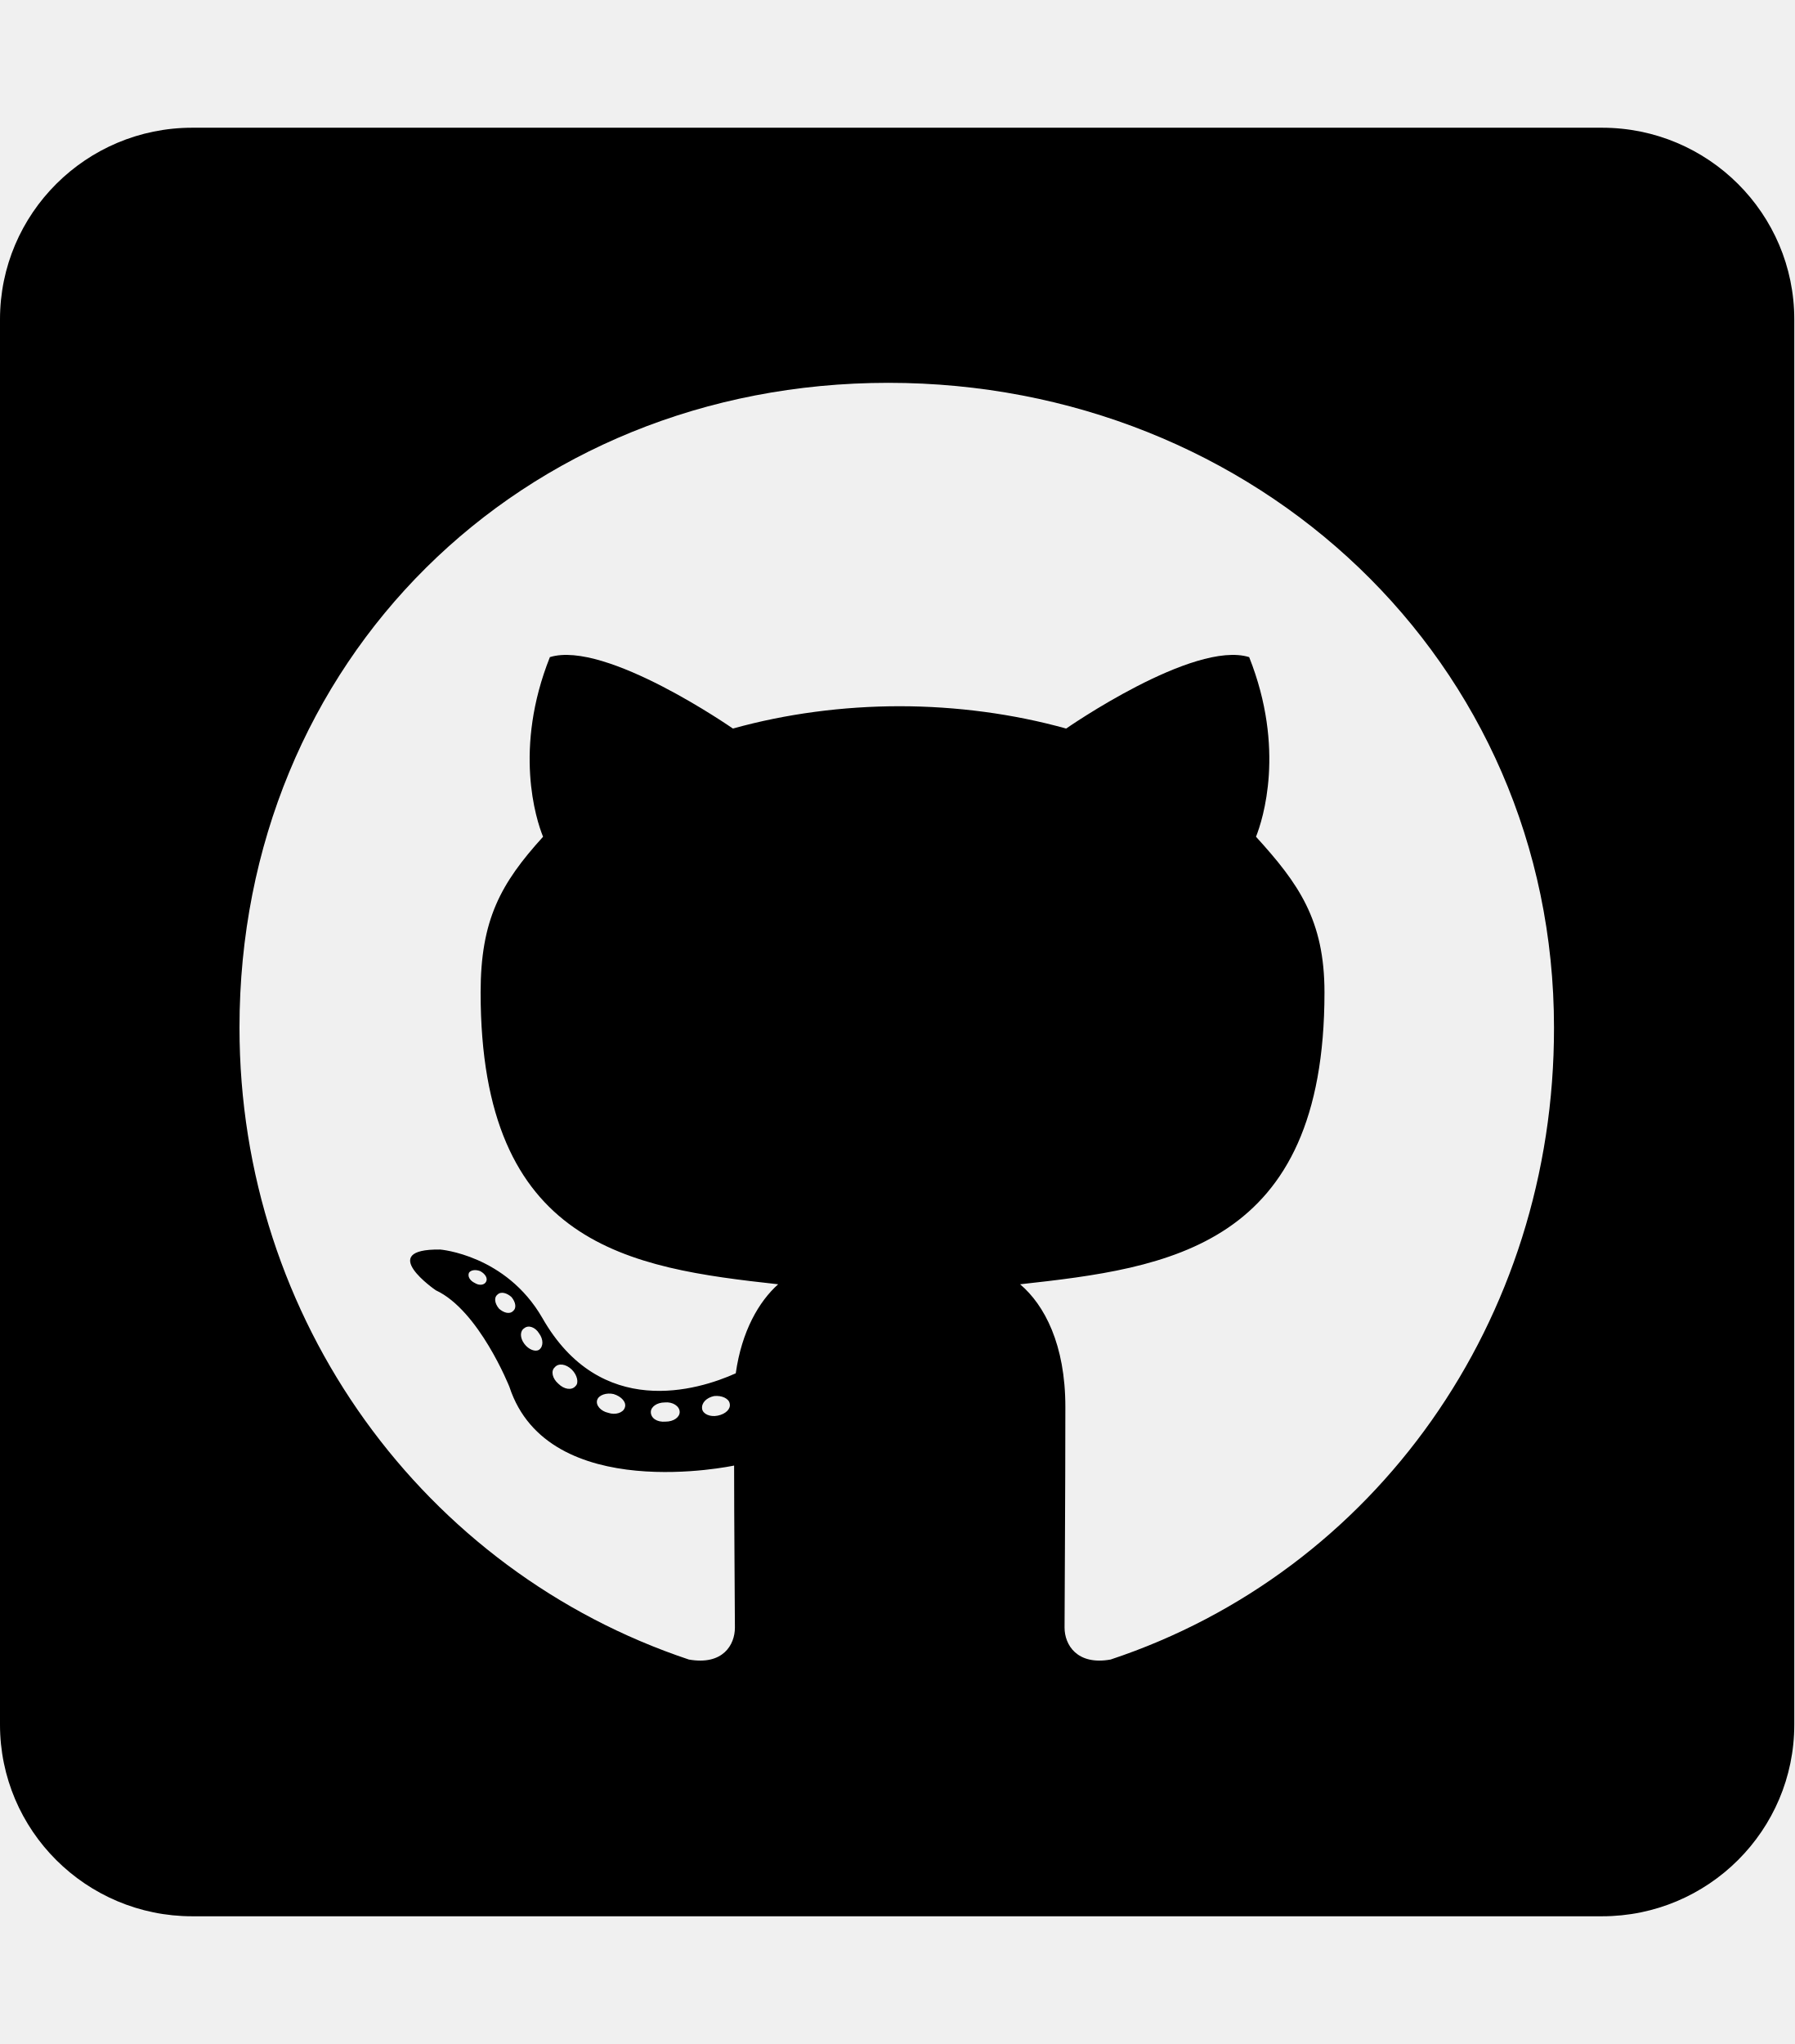
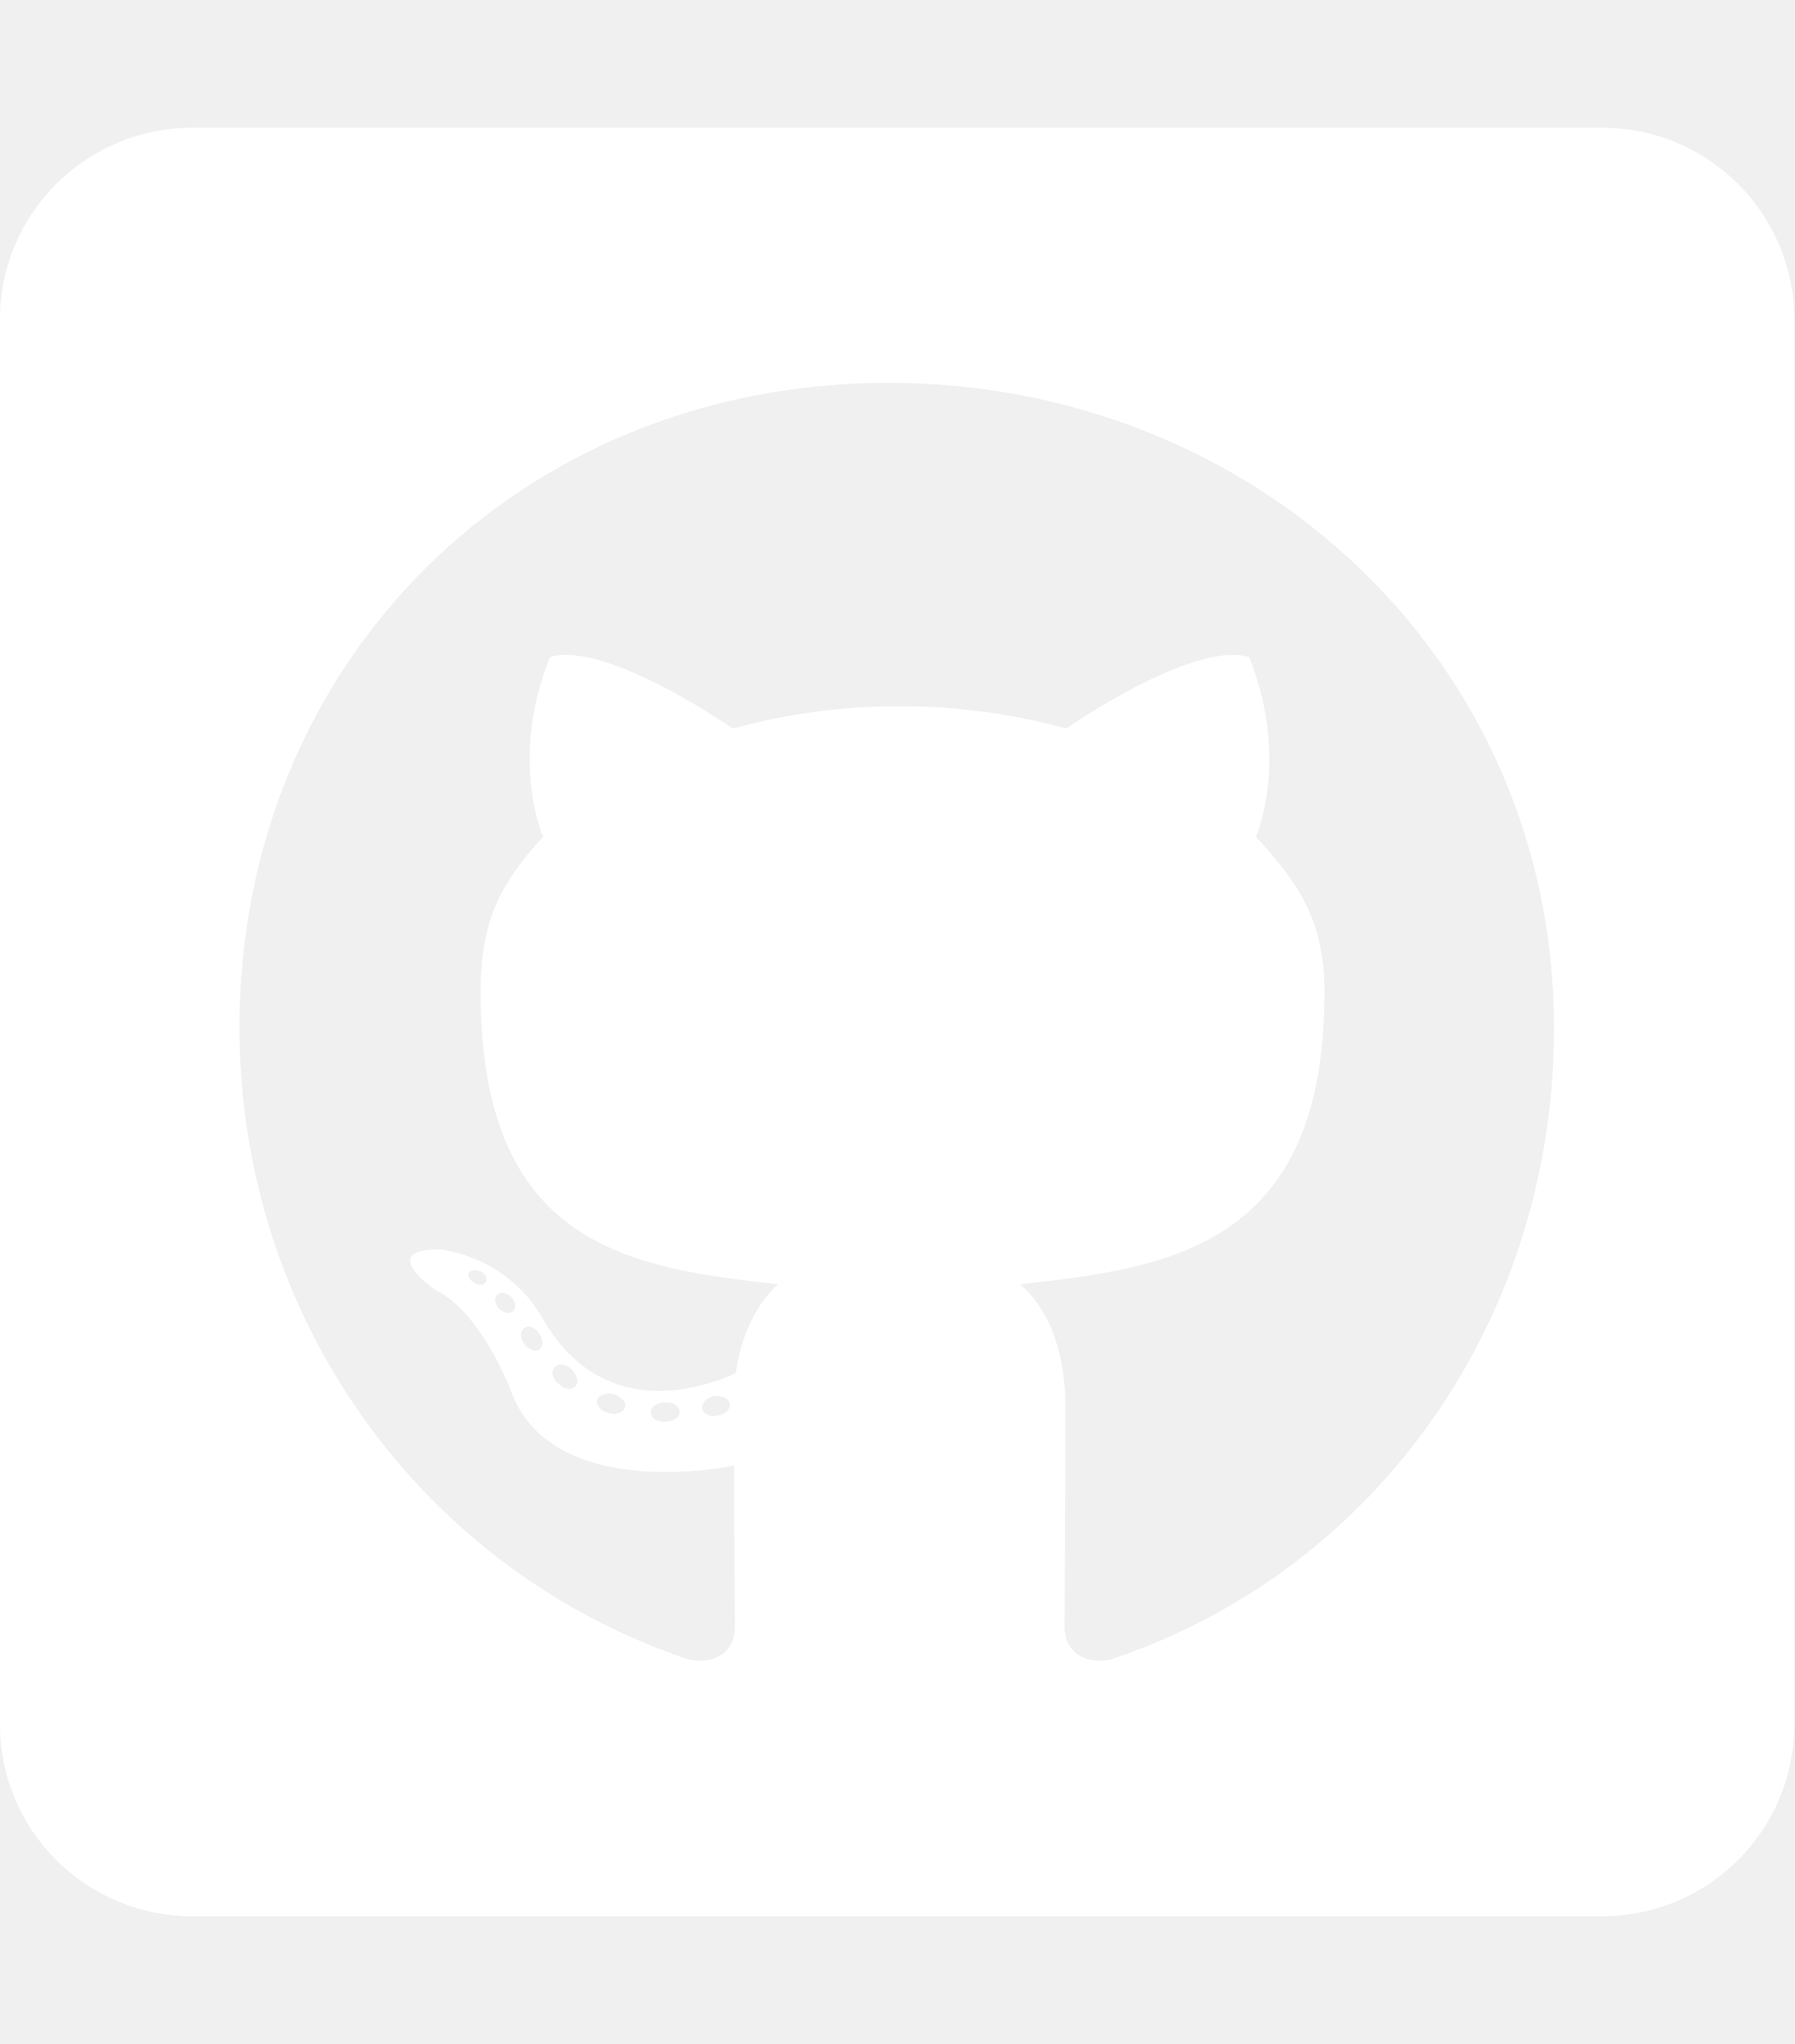
<svg xmlns="http://www.w3.org/2000/svg" width="36" height="41" viewBox="0 0 36 41" fill="none">
-   <path d="M32.143 2.562H3.857C1.728 2.562 0 4.284 0 6.406V34.594C0 36.716 1.728 38.438 3.857 38.438H32.143C34.272 38.438 36 36.716 36 34.594V6.406C36 4.284 34.272 2.562 32.143 2.562ZM22.283 33.288C21.608 33.409 21.359 32.992 21.359 32.648C21.359 32.215 21.375 30.005 21.375 28.22C21.375 26.97 20.957 26.177 20.467 25.761C23.44 25.433 26.574 25.024 26.574 19.907C26.574 18.45 26.052 17.721 25.2 16.784C25.337 16.44 25.795 15.023 25.063 13.181C23.946 12.836 21.391 14.614 21.391 14.614C20.33 14.318 19.181 14.166 18.048 14.166C16.915 14.166 15.766 14.318 14.705 14.614C14.705 14.614 12.15 12.836 11.033 13.181C10.302 15.015 10.752 16.432 10.896 16.784C10.045 17.721 9.643 18.45 9.643 19.907C9.643 25 12.64 25.433 15.613 25.761C15.228 26.105 14.882 26.698 14.762 27.547C13.998 27.891 12.046 28.484 10.88 26.434C10.149 25.169 8.831 25.064 8.831 25.064C7.529 25.048 8.743 25.881 8.743 25.881C9.611 26.282 10.221 27.819 10.221 27.819C11.001 30.198 14.729 29.397 14.729 29.397C14.729 30.51 14.745 32.319 14.745 32.648C14.745 32.992 14.505 33.409 13.821 33.288C8.518 31.519 4.805 26.49 4.805 20.612C4.805 13.261 10.446 7.679 17.823 7.679C25.2 7.679 31.179 13.261 31.179 20.612C31.187 26.49 27.587 31.527 22.283 33.288ZM14.4 28.396C14.247 28.428 14.103 28.364 14.087 28.26C14.07 28.14 14.175 28.035 14.328 28.003C14.48 27.987 14.625 28.051 14.641 28.155C14.665 28.26 14.561 28.364 14.4 28.396ZM13.637 28.324C13.637 28.428 13.516 28.516 13.355 28.516C13.179 28.532 13.058 28.444 13.058 28.324C13.058 28.22 13.179 28.131 13.339 28.131C13.492 28.115 13.637 28.203 13.637 28.324ZM12.536 28.235C12.504 28.34 12.343 28.388 12.206 28.34C12.054 28.308 11.949 28.188 11.981 28.083C12.013 27.979 12.174 27.931 12.311 27.963C12.471 28.011 12.576 28.131 12.536 28.235ZM11.547 27.803C11.475 27.891 11.322 27.875 11.202 27.755C11.081 27.651 11.049 27.499 11.13 27.427C11.202 27.339 11.354 27.355 11.475 27.475C11.579 27.579 11.62 27.739 11.547 27.803ZM10.816 27.074C10.744 27.122 10.607 27.074 10.519 26.954C10.43 26.834 10.43 26.698 10.519 26.642C10.607 26.57 10.744 26.626 10.816 26.746C10.905 26.866 10.905 27.01 10.816 27.074ZM10.294 26.298C10.221 26.37 10.101 26.33 10.012 26.25C9.924 26.145 9.908 26.025 9.98 25.969C10.053 25.897 10.173 25.937 10.262 26.017C10.35 26.122 10.366 26.242 10.294 26.298ZM9.755 25.705C9.723 25.777 9.619 25.793 9.53 25.737C9.426 25.689 9.378 25.601 9.41 25.529C9.442 25.481 9.53 25.457 9.635 25.497C9.739 25.553 9.787 25.641 9.755 25.705Z" fill="black" />
+   <path d="M32.143 2.562H3.857C1.728 2.562 0 4.284 0 6.406V34.594C0 36.716 1.728 38.438 3.857 38.438H32.143C34.272 38.438 36 36.716 36 34.594V6.406C36 4.284 34.272 2.562 32.143 2.562ZM22.283 33.288C21.608 33.409 21.359 32.992 21.359 32.648C21.359 32.215 21.375 30.005 21.375 28.22C21.375 26.97 20.957 26.177 20.467 25.761C23.44 25.433 26.574 25.024 26.574 19.907C26.574 18.45 26.052 17.721 25.2 16.784C25.337 16.44 25.795 15.023 25.063 13.181C23.946 12.836 21.391 14.614 21.391 14.614C20.33 14.318 19.181 14.166 18.048 14.166C16.915 14.166 15.766 14.318 14.705 14.614C14.705 14.614 12.15 12.836 11.033 13.181C10.302 15.015 10.752 16.432 10.896 16.784C10.045 17.721 9.643 18.45 9.643 19.907C9.643 25 12.64 25.433 15.613 25.761C15.228 26.105 14.882 26.698 14.762 27.547C13.998 27.891 12.046 28.484 10.88 26.434C10.149 25.169 8.831 25.064 8.831 25.064C7.529 25.048 8.743 25.881 8.743 25.881C9.611 26.282 10.221 27.819 10.221 27.819C11.001 30.198 14.729 29.397 14.729 29.397C14.729 30.51 14.745 32.319 14.745 32.648C14.745 32.992 14.505 33.409 13.821 33.288C8.518 31.519 4.805 26.49 4.805 20.612C4.805 13.261 10.446 7.679 17.823 7.679C25.2 7.679 31.179 13.261 31.179 20.612C31.187 26.49 27.587 31.527 22.283 33.288ZM14.4 28.396C14.247 28.428 14.103 28.364 14.087 28.26C14.07 28.14 14.175 28.035 14.328 28.003C14.48 27.987 14.625 28.051 14.641 28.155C14.665 28.26 14.561 28.364 14.4 28.396ZM13.637 28.324C13.637 28.428 13.516 28.516 13.355 28.516C13.179 28.532 13.058 28.444 13.058 28.324C13.058 28.22 13.179 28.131 13.339 28.131C13.492 28.115 13.637 28.203 13.637 28.324ZM12.536 28.235C12.504 28.34 12.343 28.388 12.206 28.34C12.054 28.308 11.949 28.188 11.981 28.083C12.013 27.979 12.174 27.931 12.311 27.963C12.471 28.011 12.576 28.131 12.536 28.235ZM11.547 27.803C11.475 27.891 11.322 27.875 11.202 27.755C11.081 27.651 11.049 27.499 11.13 27.427C11.202 27.339 11.354 27.355 11.475 27.475C11.579 27.579 11.62 27.739 11.547 27.803ZM10.816 27.074C10.744 27.122 10.607 27.074 10.519 26.954C10.43 26.834 10.43 26.698 10.519 26.642C10.607 26.57 10.744 26.626 10.816 26.746C10.905 26.866 10.905 27.01 10.816 27.074ZM10.294 26.298C10.221 26.37 10.101 26.33 10.012 26.25C9.924 26.145 9.908 26.025 9.98 25.969C10.053 25.897 10.173 25.937 10.262 26.017C10.35 26.122 10.366 26.242 10.294 26.298ZM9.755 25.705C9.723 25.777 9.619 25.793 9.53 25.737C9.426 25.689 9.378 25.601 9.41 25.529C9.442 25.481 9.53 25.457 9.635 25.497C9.739 25.553 9.787 25.641 9.755 25.705Z" fill="white" />
</svg>
